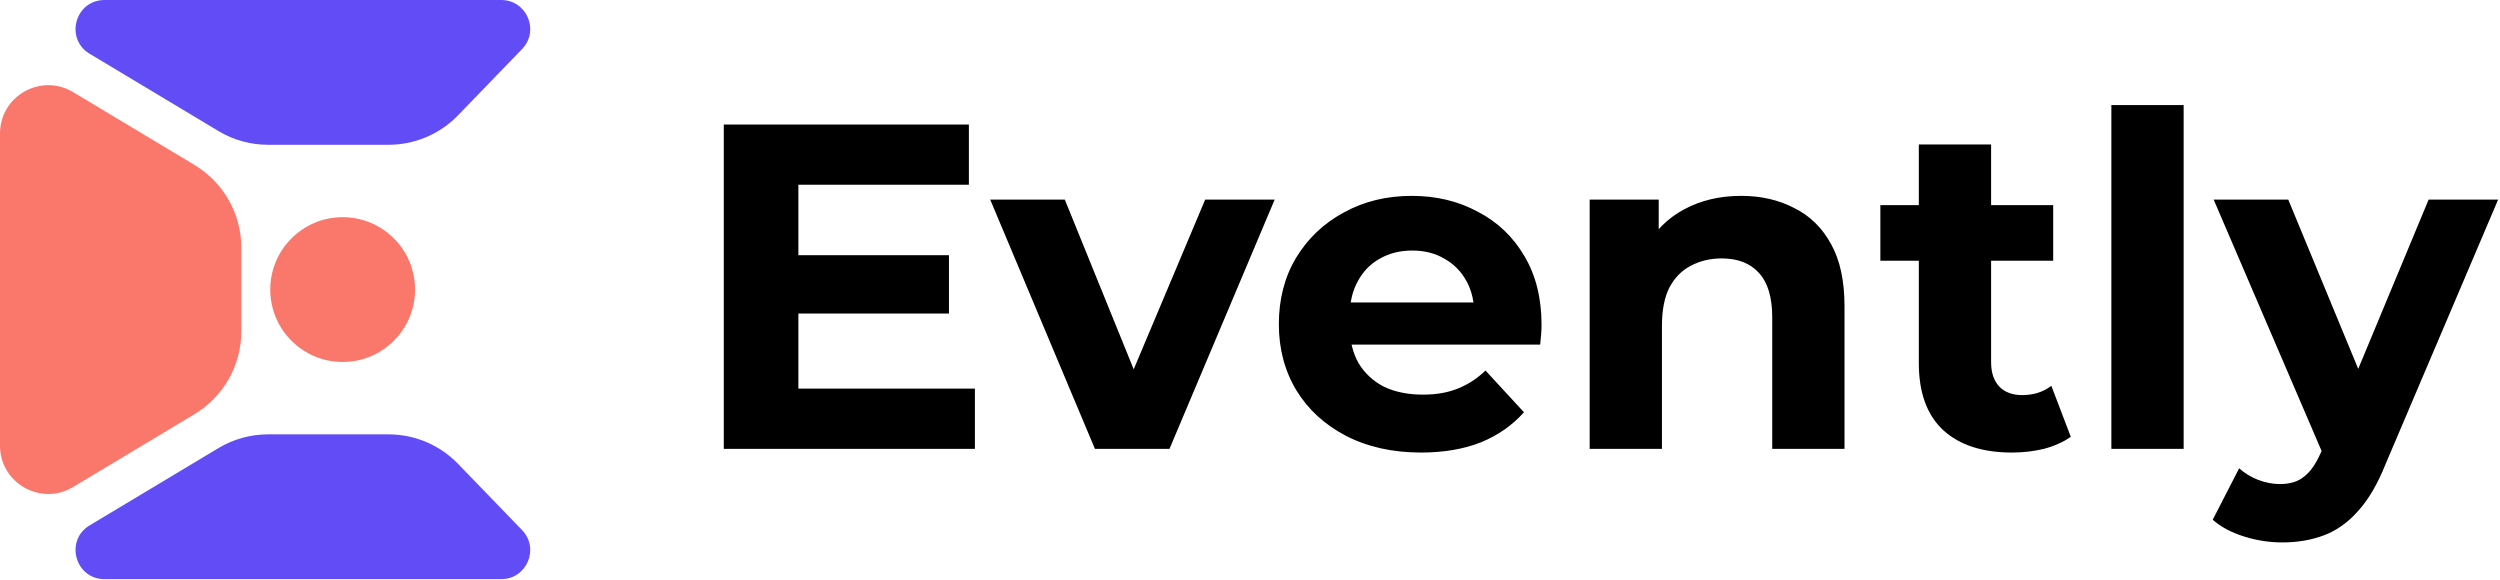
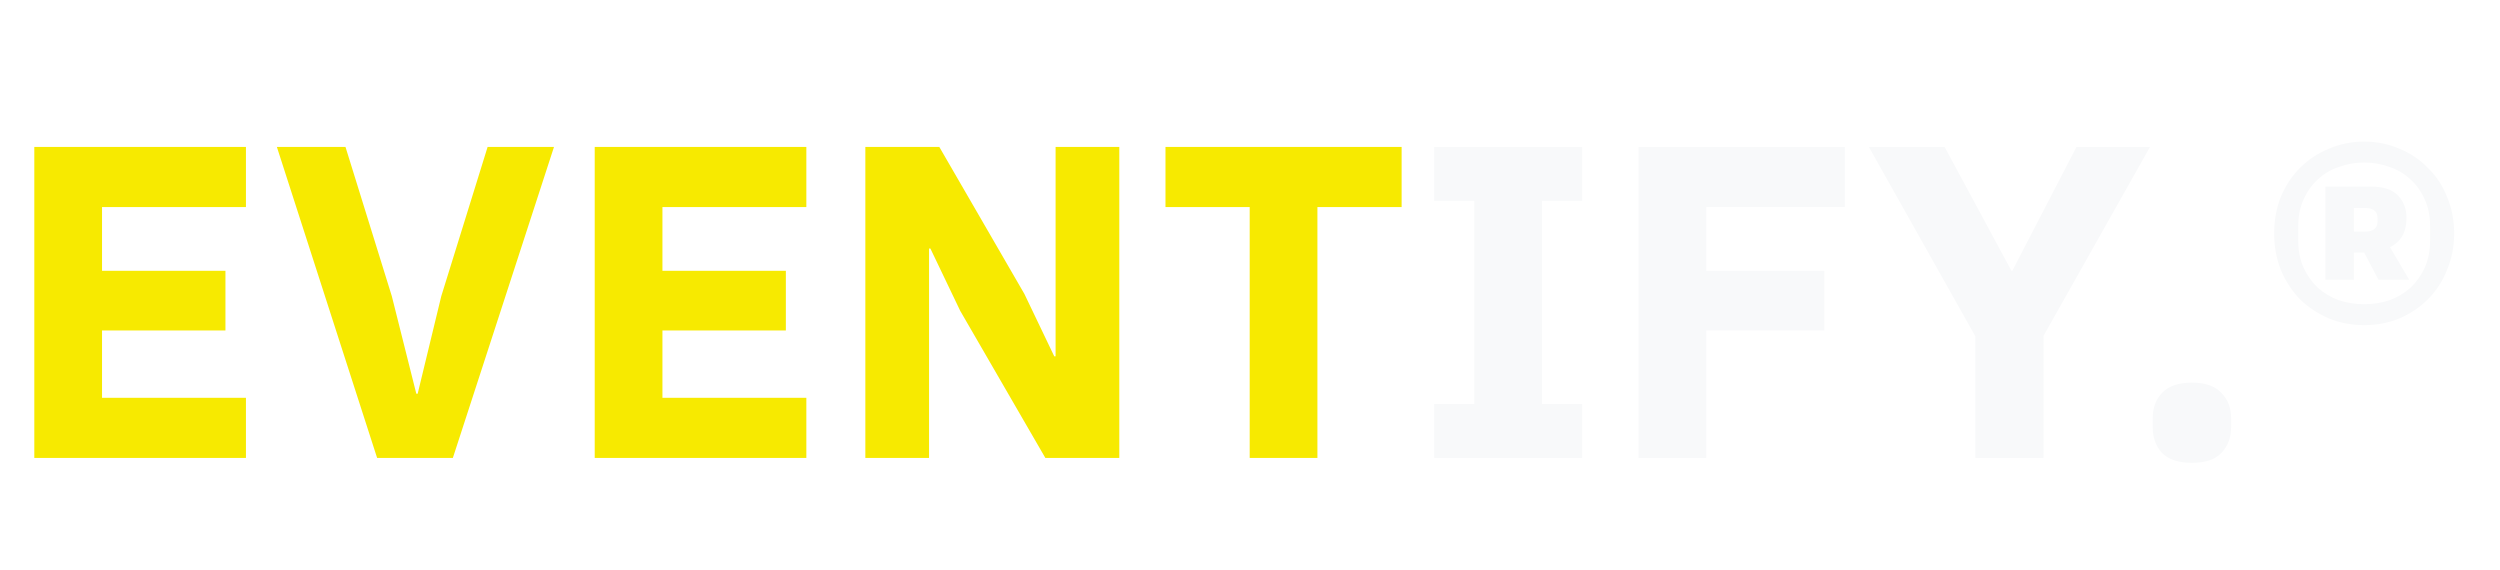
- <svg xmlns="http://www.w3.org/2000/svg" width="518" height="120" viewBox="0 0 518 120" fill="none">
-   <path d="M-3.08811e-06 27.662C-1.72904e-06 19.889 8.48 15.088 15.145 19.087L40.29 34.174C46.314 37.788 50 44.299 50 51.324L50 68.676C50 75.701 46.314 82.212 40.29 85.826L15.145 100.913C8.48 104.912 -1.57555e-05 100.111 -1.43965e-05 92.338L-3.08811e-06 27.662Z" fill="#FA776C" />
-   <path d="M103.855 -3.00576e-06C109.151 -1.88027e-06 111.85 6.362 108.169 10.17L94.896 23.9C91.128 27.799 85.938 30 80.516 30L55.54 30C51.915 30 48.358 29.015 45.25 27.15L18.575 11.145C13.357 8.014 15.577 -2.17645e-05 21.662 -2.04714e-05L103.855 -3.00576e-06Z" fill="#624CF5" />
-   <path d="M103.855 120C109.151 120 111.85 113.638 108.169 109.83L94.896 96.1C91.128 92.201 85.938 90 80.516 90L55.54 90C51.915 90 48.358 90.985 45.25 92.85L18.575 108.855C13.357 111.986 15.577 120 21.662 120L103.855 120Z" fill="#624CF5" />
-   <rect x="56" y="45" width="30" height="30" rx="15" fill="#FA776C" />
-   <path d="M164.272 52.872H196.624V64.968H164.272V52.872ZM165.424 80.52H202V93H149.968V25.8H200.752V38.28H165.424V80.52ZM226.866 93L205.169 41.352H220.626L238.674 85.8H230.994L249.714 41.352H264.114L242.322 93H226.866ZM294.45 93.768C288.562 93.768 283.378 92.616 278.898 90.312C274.482 88.008 271.058 84.872 268.626 80.904C266.194 76.872 264.978 72.296 264.978 67.176C264.978 61.992 266.162 57.416 268.53 53.448C270.962 49.416 274.258 46.28 278.418 44.04C282.578 41.736 287.282 40.584 292.53 40.584C297.586 40.584 302.13 41.672 306.162 43.848C310.258 45.96 313.49 49.032 315.858 53.064C318.226 57.032 319.41 61.8 319.41 67.368C319.41 67.944 319.378 68.616 319.314 69.384C319.25 70.088 319.186 70.76 319.122 71.4H277.17V62.664H311.25L305.49 65.256C305.49 62.568 304.946 60.232 303.858 58.248C302.77 56.264 301.266 54.728 299.346 53.64C297.426 52.488 295.186 51.912 292.626 51.912C290.066 51.912 287.794 52.488 285.81 53.64C283.89 54.728 282.386 56.296 281.298 58.344C280.21 60.328 279.666 62.696 279.666 65.448V67.752C279.666 70.568 280.274 73.064 281.49 75.24C282.77 77.352 284.53 78.984 286.77 80.136C289.074 81.224 291.762 81.768 294.834 81.768C297.586 81.768 299.986 81.352 302.034 80.52C304.146 79.688 306.066 78.44 307.794 76.776L315.762 85.416C313.394 88.104 310.418 90.184 306.834 91.656C303.25 93.064 299.122 93.768 294.45 93.768ZM360.773 40.584C364.869 40.584 368.517 41.416 371.717 43.08C374.981 44.68 377.541 47.176 379.397 50.568C381.253 53.896 382.181 58.184 382.181 63.432V93H367.205V65.736C367.205 61.576 366.277 58.504 364.421 56.52C362.629 54.536 360.069 53.544 356.741 53.544C354.373 53.544 352.229 54.056 350.309 55.08C348.453 56.04 346.981 57.544 345.893 59.592C344.869 61.64 344.357 64.264 344.357 67.464V93H329.381V41.352H343.685V55.656L340.997 51.336C342.853 47.88 345.509 45.224 348.965 43.368C352.421 41.512 356.357 40.584 360.773 40.584ZM416.876 93.768C410.796 93.768 406.06 92.232 402.668 89.16C399.276 86.024 397.58 81.384 397.58 75.24V29.928H412.556V75.048C412.556 77.224 413.132 78.92 414.284 80.136C415.436 81.288 417.004 81.864 418.988 81.864C421.356 81.864 423.372 81.224 425.036 79.944L429.068 90.504C427.532 91.592 425.676 92.424 423.5 93C421.388 93.512 419.18 93.768 416.876 93.768ZM389.612 54.024V42.504H425.42V54.024H389.612ZM437.475 93V21.768H452.451V93H437.475ZM472.878 112.392C470.19 112.392 467.534 111.976 464.91 111.144C462.286 110.312 460.142 109.16 458.477 107.688L463.95 97.032C465.102 98.056 466.414 98.856 467.886 99.432C469.422 100.008 470.926 100.296 472.398 100.296C474.51 100.296 476.174 99.784 477.39 98.76C478.67 97.8 479.822 96.168 480.846 93.864L483.534 87.528L484.686 85.896L503.214 41.352H517.614L494.286 96.168C492.622 100.328 490.702 103.592 488.526 105.96C486.414 108.328 484.046 109.992 481.422 110.952C478.862 111.912 476.014 112.392 472.878 112.392ZM481.71 95.016L458.669 41.352H474.126L491.982 84.552L481.71 95.016Z" fill="black" />
+ <svg xmlns="http://www.w3.org/2000/svg" width="202" height="46" viewBox="0 0 202 46" fill="none">
+   <path d="M2.772 37V11.872H19.872V16.732H8.244V21.88H18.216V26.704H8.244V32.14H19.872V37H2.772ZM30.471 37L22.371 11.872H27.915L31.659 23.932L33.639 31.816H33.747L35.655 23.932L39.399 11.872H44.763L36.591 37H30.471ZM48.053 37V11.872H65.153V16.732H53.525V21.88H63.497V26.704H53.525V32.14H65.153V37H48.053ZM77.588 25.12L75.176 20.08H75.068V37H69.92V11.872H75.896L82.772 23.752L85.184 28.792H85.292V11.872H90.44V37H84.464L77.588 25.12ZM106.447 16.732V37H100.975V16.732H94.171V11.872H113.251V16.732H106.447Z" fill="#F7EA00" />
+   <path d="M115.882 37V32.644H119.122V16.228H115.882V11.872H127.834V16.228H124.594V32.644H127.834V37H115.882ZM132.393 37V11.872H149.061V16.732H137.865V21.88H147.405V26.704H137.865V37H132.393ZM159.608 37V27.172L151.004 11.872H157.124L162.524 21.88H162.596L167.78 11.872H173.72L165.116 27.136V37H159.608ZM177.107 37.396C176.027 37.396 175.223 37.132 174.695 36.604C174.191 36.052 173.939 35.356 173.939 34.516V33.796C173.939 32.956 174.191 32.272 174.695 31.744C175.223 31.192 176.027 30.916 177.107 30.916C178.187 30.916 178.979 31.192 179.483 31.744C180.011 32.272 180.275 32.956 180.275 33.796V34.516C180.275 35.356 180.011 36.052 179.483 36.604C178.979 37.132 178.187 37.396 177.107 37.396ZM191.024 26.272C190.016 26.272 189.068 26.092 188.18 25.732C187.292 25.348 186.512 24.832 185.84 24.184C185.192 23.512 184.676 22.72 184.292 21.808C183.932 20.896 183.752 19.912 183.752 18.856C183.752 17.8 183.932 16.816 184.292 15.904C184.676 14.992 185.192 14.212 185.84 13.564C186.512 12.892 187.292 12.376 188.18 12.016C189.068 11.632 190.016 11.44 191.024 11.44C192.032 11.44 192.98 11.632 193.868 12.016C194.756 12.376 195.524 12.892 196.172 13.564C196.844 14.212 197.36 14.992 197.72 15.904C198.104 16.816 198.296 17.8 198.296 18.856C198.296 19.912 198.104 20.896 197.72 21.808C197.36 22.72 196.844 23.512 196.172 24.184C195.524 24.832 194.756 25.348 193.868 25.732C192.98 26.092 192.032 26.272 191.024 26.272ZM191.024 24.58C191.744 24.58 192.428 24.472 193.076 24.256C193.724 24.016 194.288 23.68 194.768 23.248C195.248 22.792 195.632 22.252 195.92 21.628C196.208 20.98 196.352 20.248 196.352 19.432V18.28C196.352 17.464 196.208 16.744 195.92 16.12C195.632 15.472 195.248 14.932 194.768 14.5C194.288 14.044 193.724 13.708 193.076 13.492C192.428 13.252 191.744 13.132 191.024 13.132C190.304 13.132 189.62 13.252 188.972 13.492C188.324 13.708 187.76 14.044 187.28 14.5C186.8 14.932 186.416 15.472 186.128 16.12C185.84 16.744 185.696 17.464 185.696 18.28V19.432C185.696 20.248 185.84 20.98 186.128 21.628C186.416 22.252 186.8 22.792 187.28 23.248C187.76 23.68 188.324 24.016 188.972 24.256C189.62 24.472 190.304 24.58 191.024 24.58ZM190.196 22.6H187.892V15.076H191.564C192.572 15.076 193.304 15.316 193.76 15.796C194.216 16.276 194.444 16.876 194.444 17.596C194.444 18.196 194.324 18.7 194.084 19.108C193.844 19.492 193.52 19.78 193.112 19.972L194.66 22.6H192.176L191.024 20.404H190.196V22.6ZM191.096 18.712C191.768 18.712 192.104 18.436 192.104 17.884V17.632C192.104 17.08 191.768 16.804 191.096 16.804H190.196V18.712H191.096Z" fill="#F8F9FA" />
</svg>
